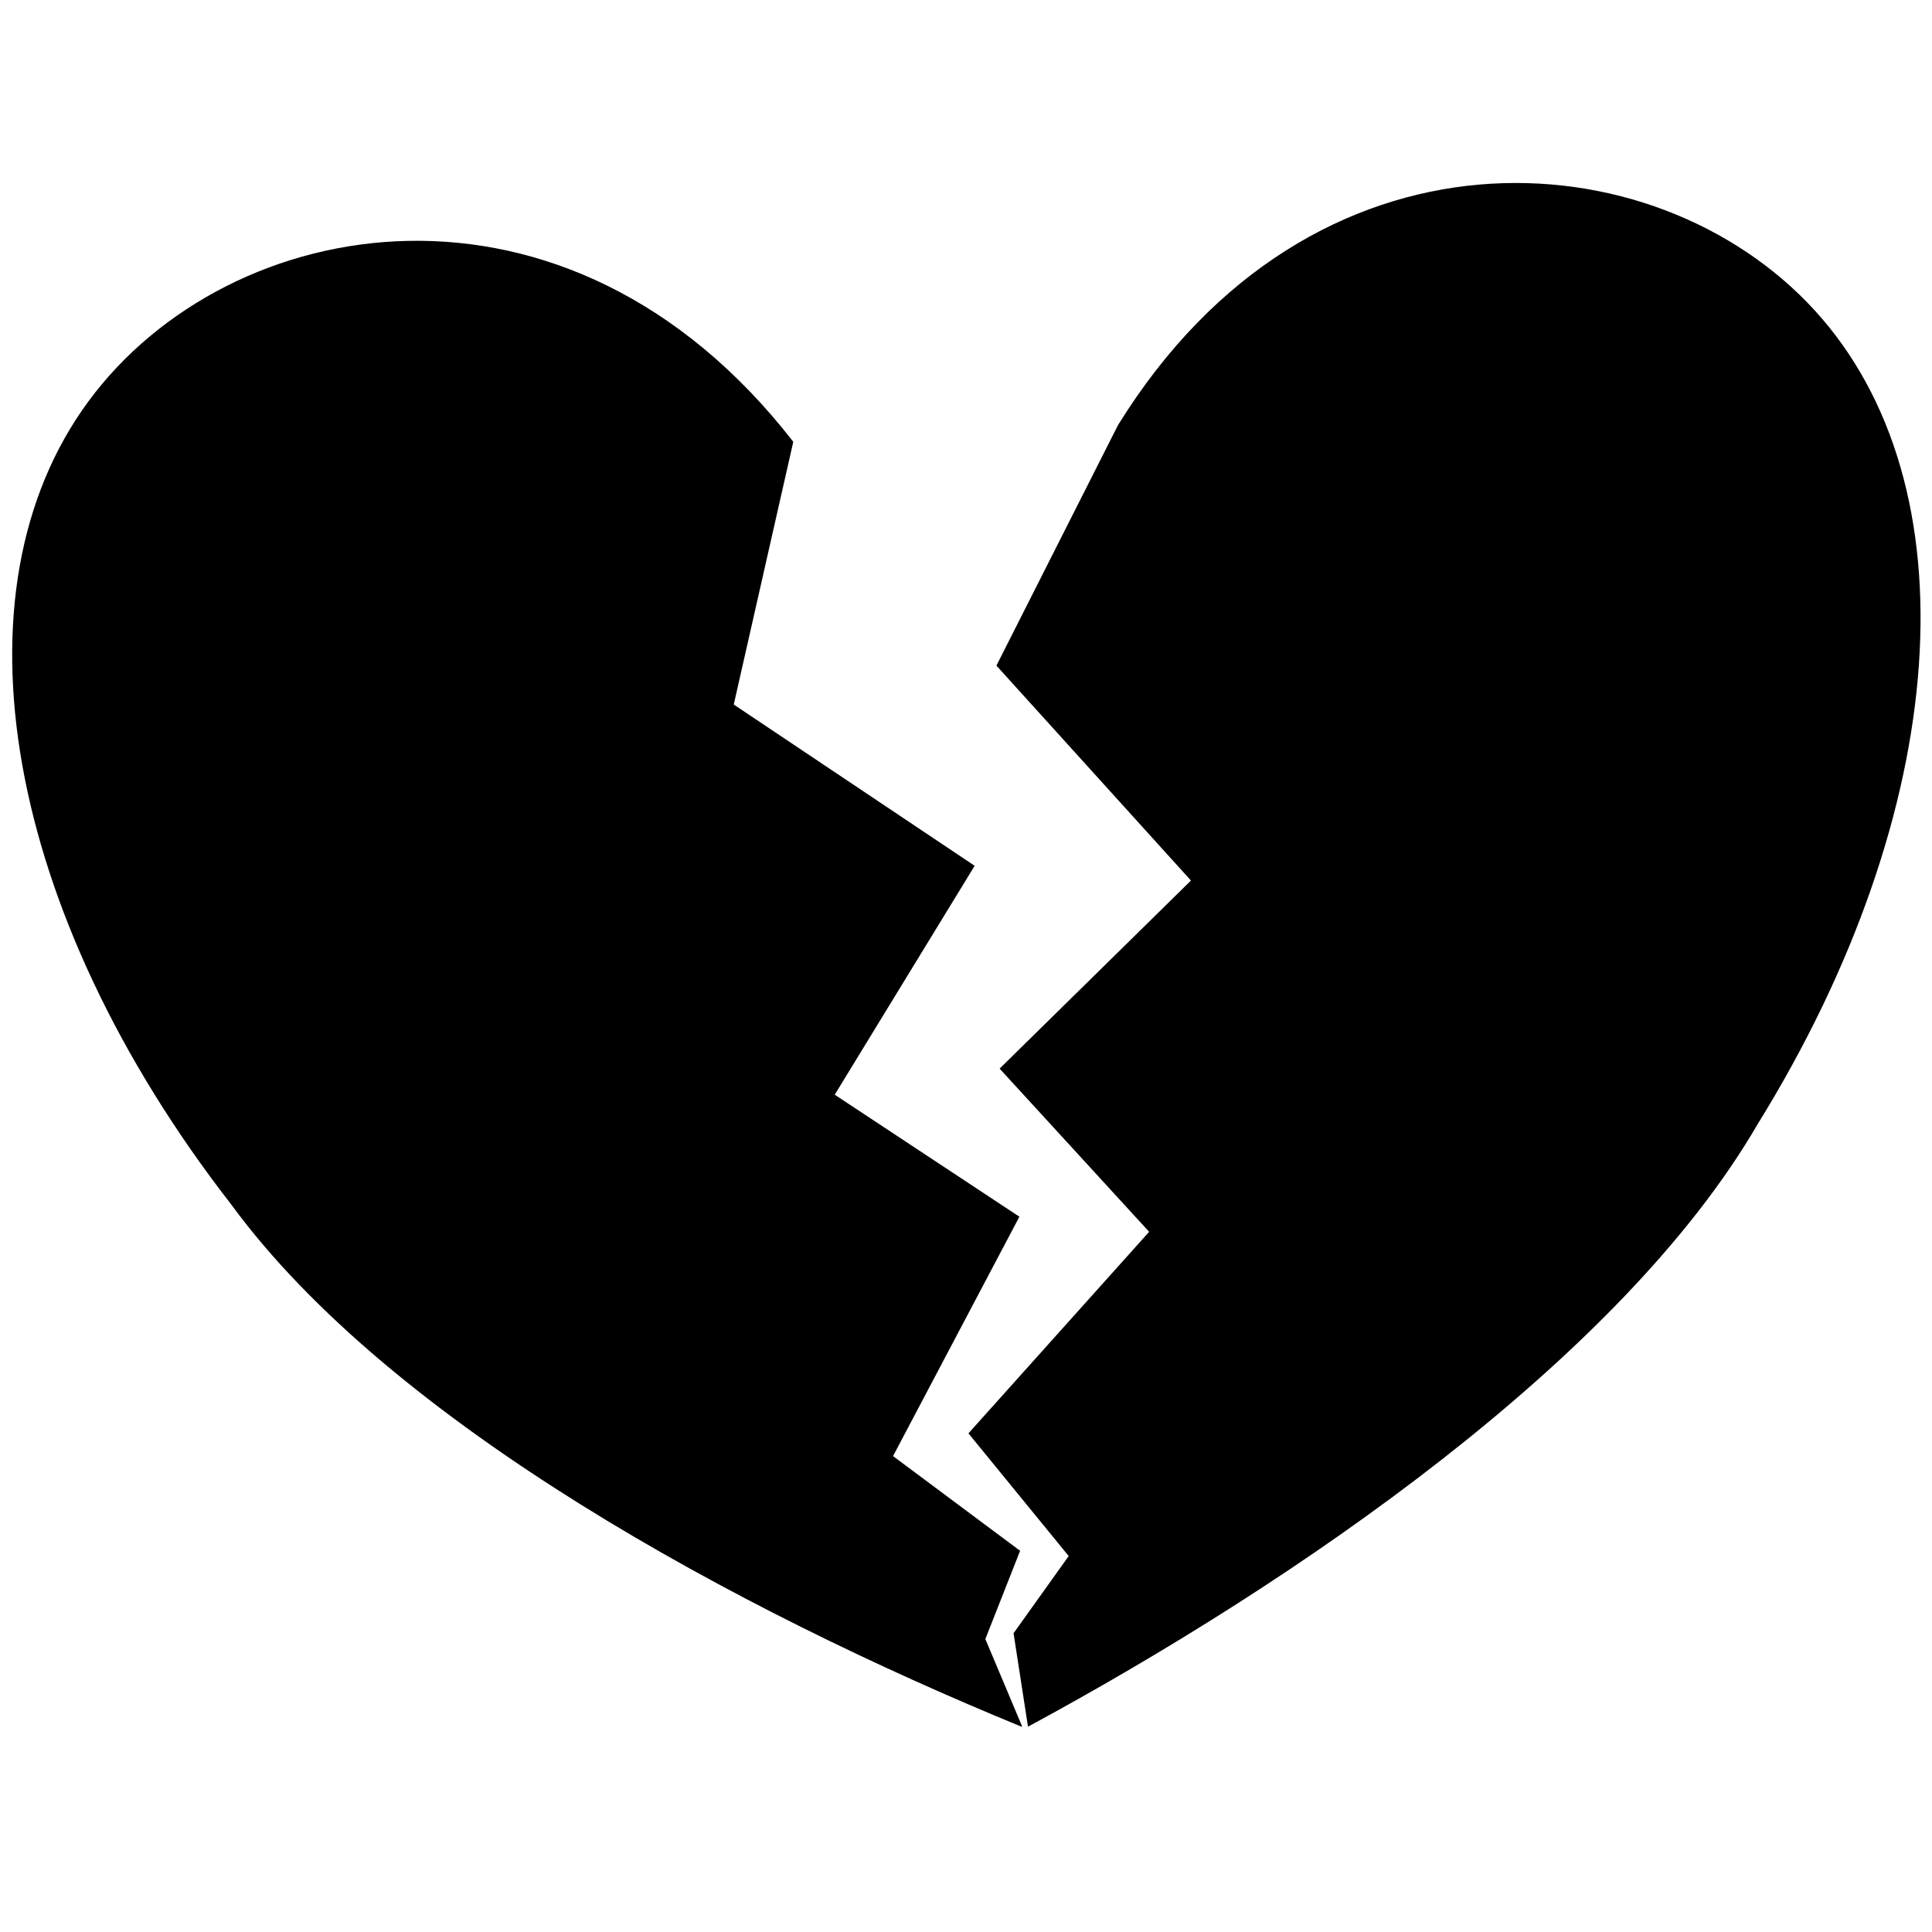
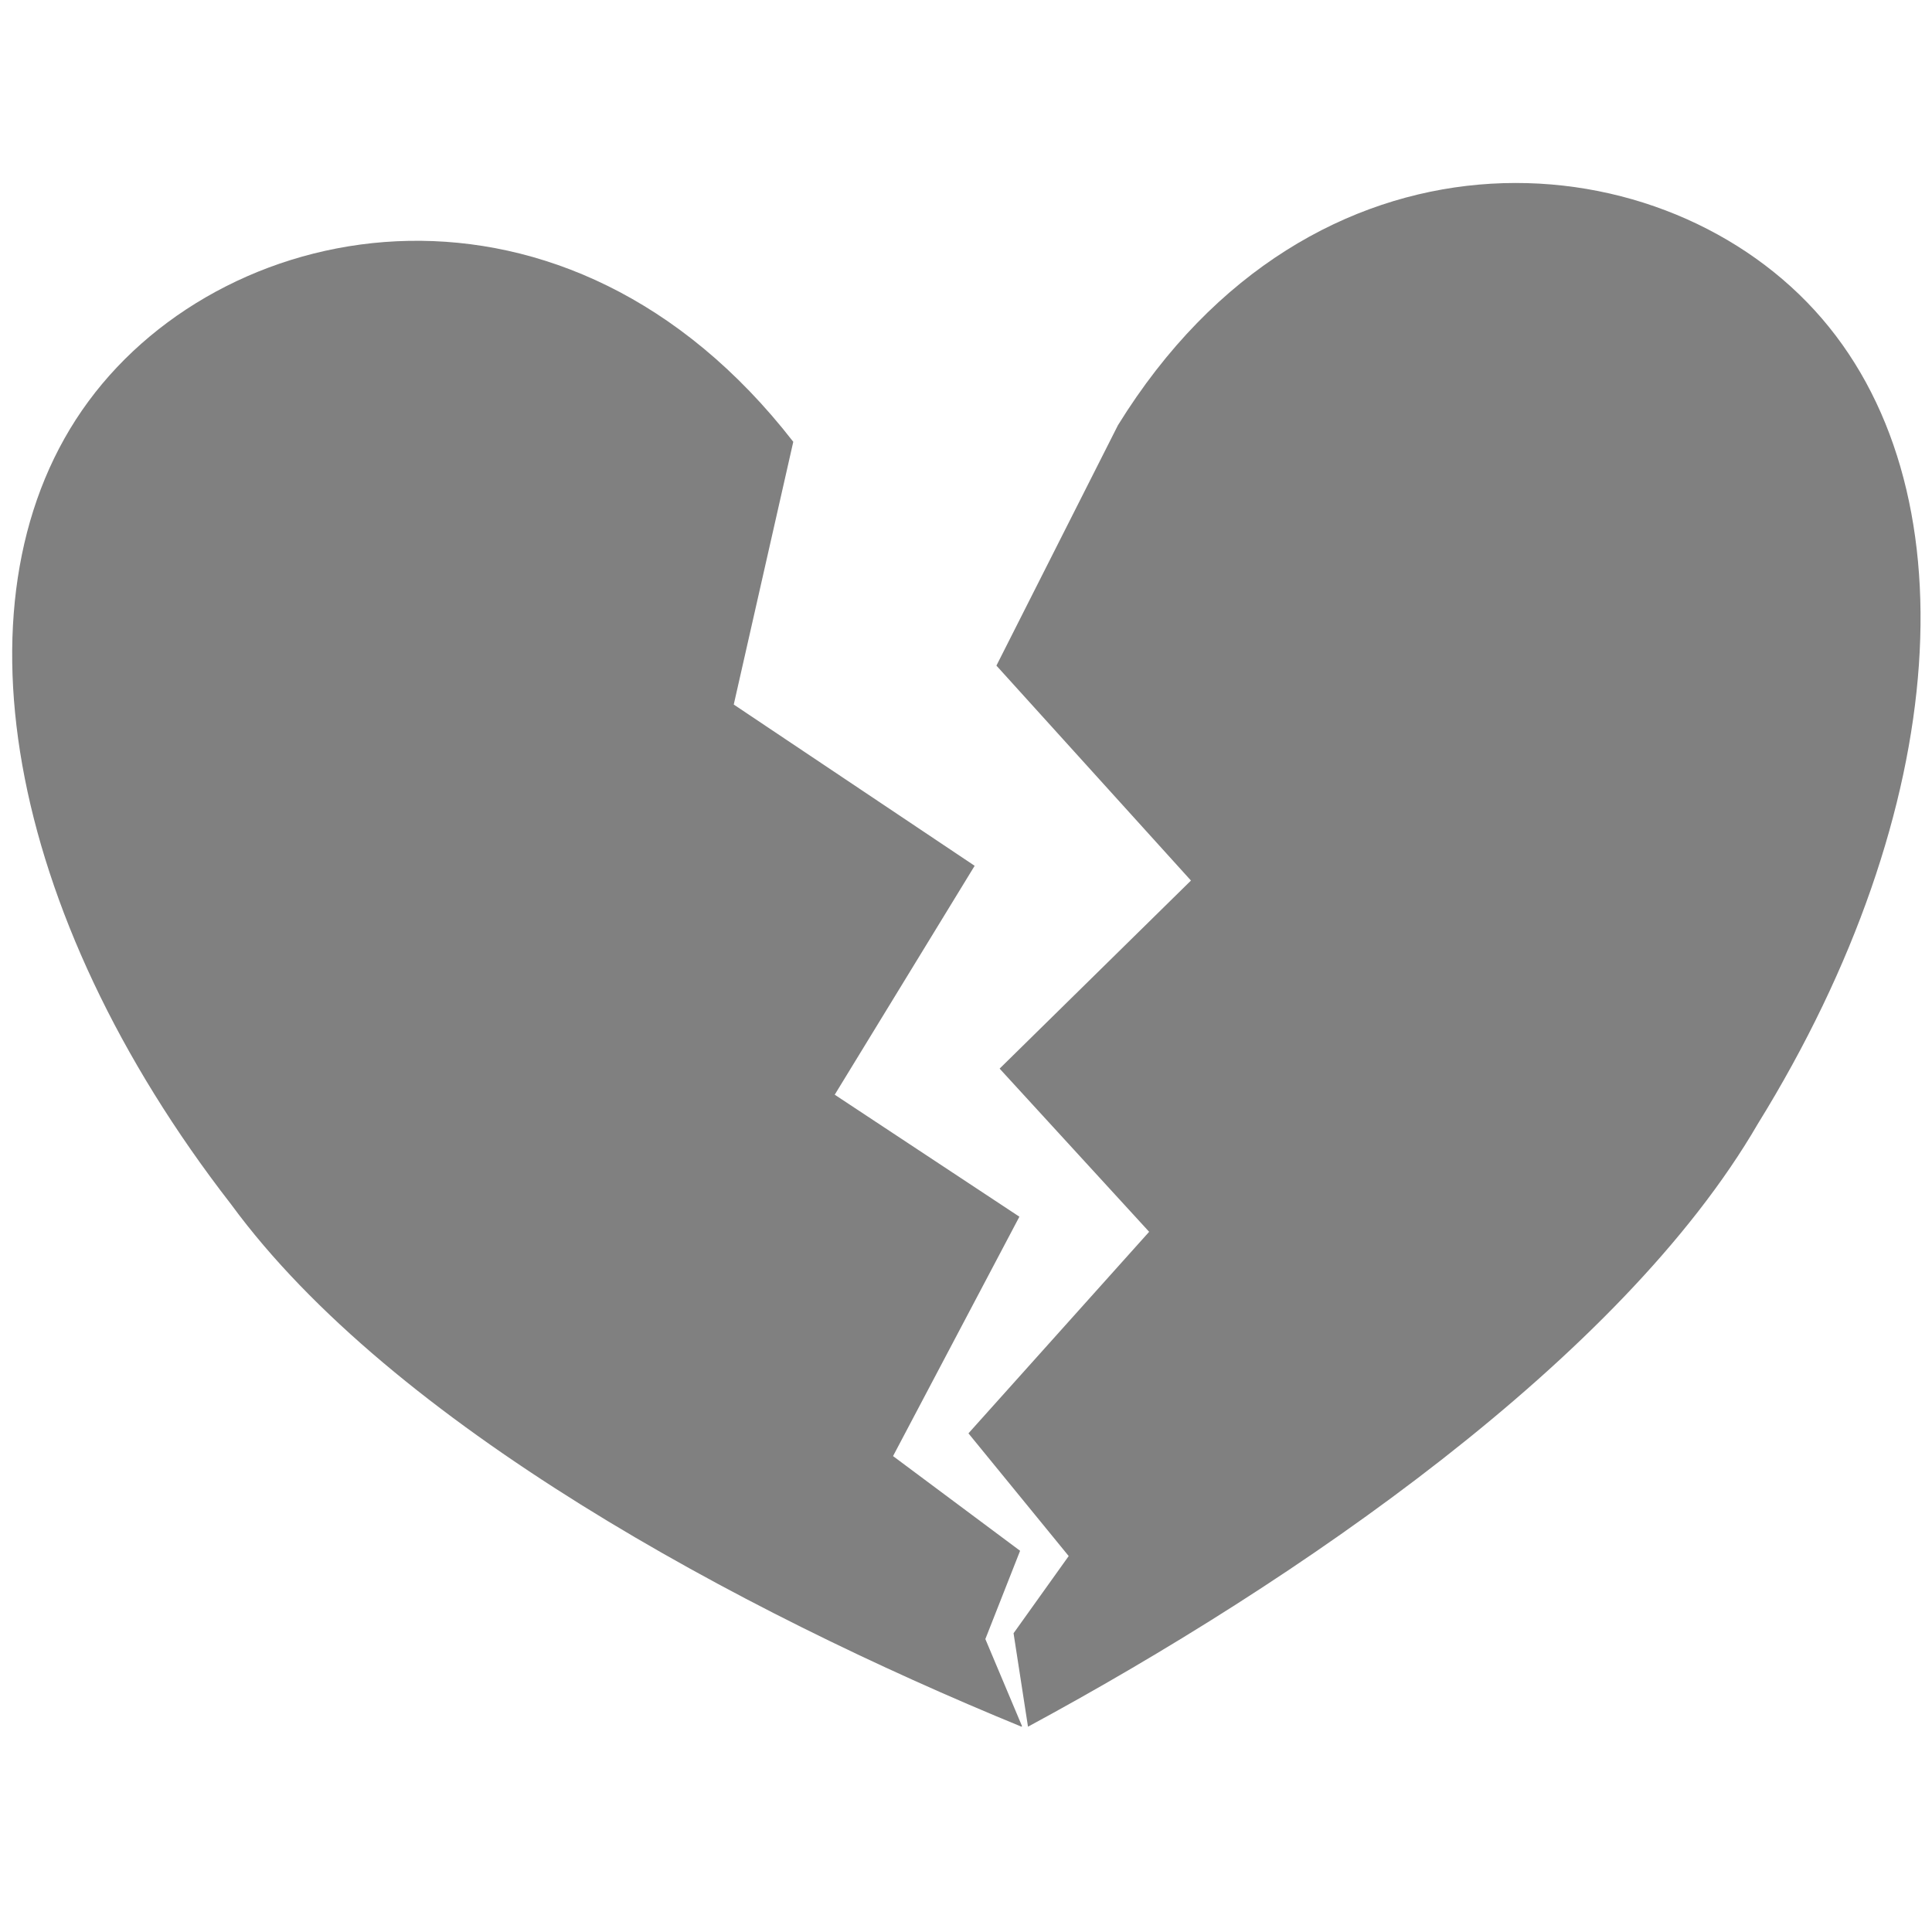
- <svg xmlns="http://www.w3.org/2000/svg" width="100%" height="100%" viewBox="0 0 1182 1182" version="1.1" xml:space="preserve" style="fill-rule:evenodd;clip-rule:evenodd;stroke-linejoin:round;stroke-miterlimit:2;">
+ <svg xmlns="http://www.w3.org/2000/svg" width="100%" height="100%" viewBox="0 0 1182 1182" version="1.1" xml:space="preserve" fill="#808080" style="fill-rule:evenodd;clip-rule:evenodd;stroke-linejoin:round;stroke-miterlimit:2;">
  <g transform="matrix(0.842943,0.0586775,-0.0586775,0.842943,200.033,26.3568)">
    <path d="M590.551,236.22C714.878,0 963.53,0 1087.86,118.11C1212.19,236.22 1212.19,472.441 1087.86,708.661C1000.9,885.684 777.402,1062.7 591.002,1180.81L575.877,1114.04L611.825,1055.52L533.242,971.925L653.624,817.267L537.422,706.916L666.164,561.454L514.85,415.992L590.551,236.22Z" />
  </g>
  <g transform="matrix(0.831961,-0.147775,0.147775,0.831961,-40.8961,161.034)">
    <path d="M591.002,1180.81C590.852,1180.91 590.701,1181.01 590.551,1181.1C404.061,1062.99 180.274,885.827 93.245,708.661C-31.082,472.441 -31.082,236.22 93.245,118.11C217.572,0 466.225,0 590.551,236.22L514.85,415.992L666.164,561.454L537.422,706.916L653.624,817.267L533.242,971.925L611.825,1055.52L575.877,1114.04L591.002,1180.81Z" />
  </g>
</svg>
